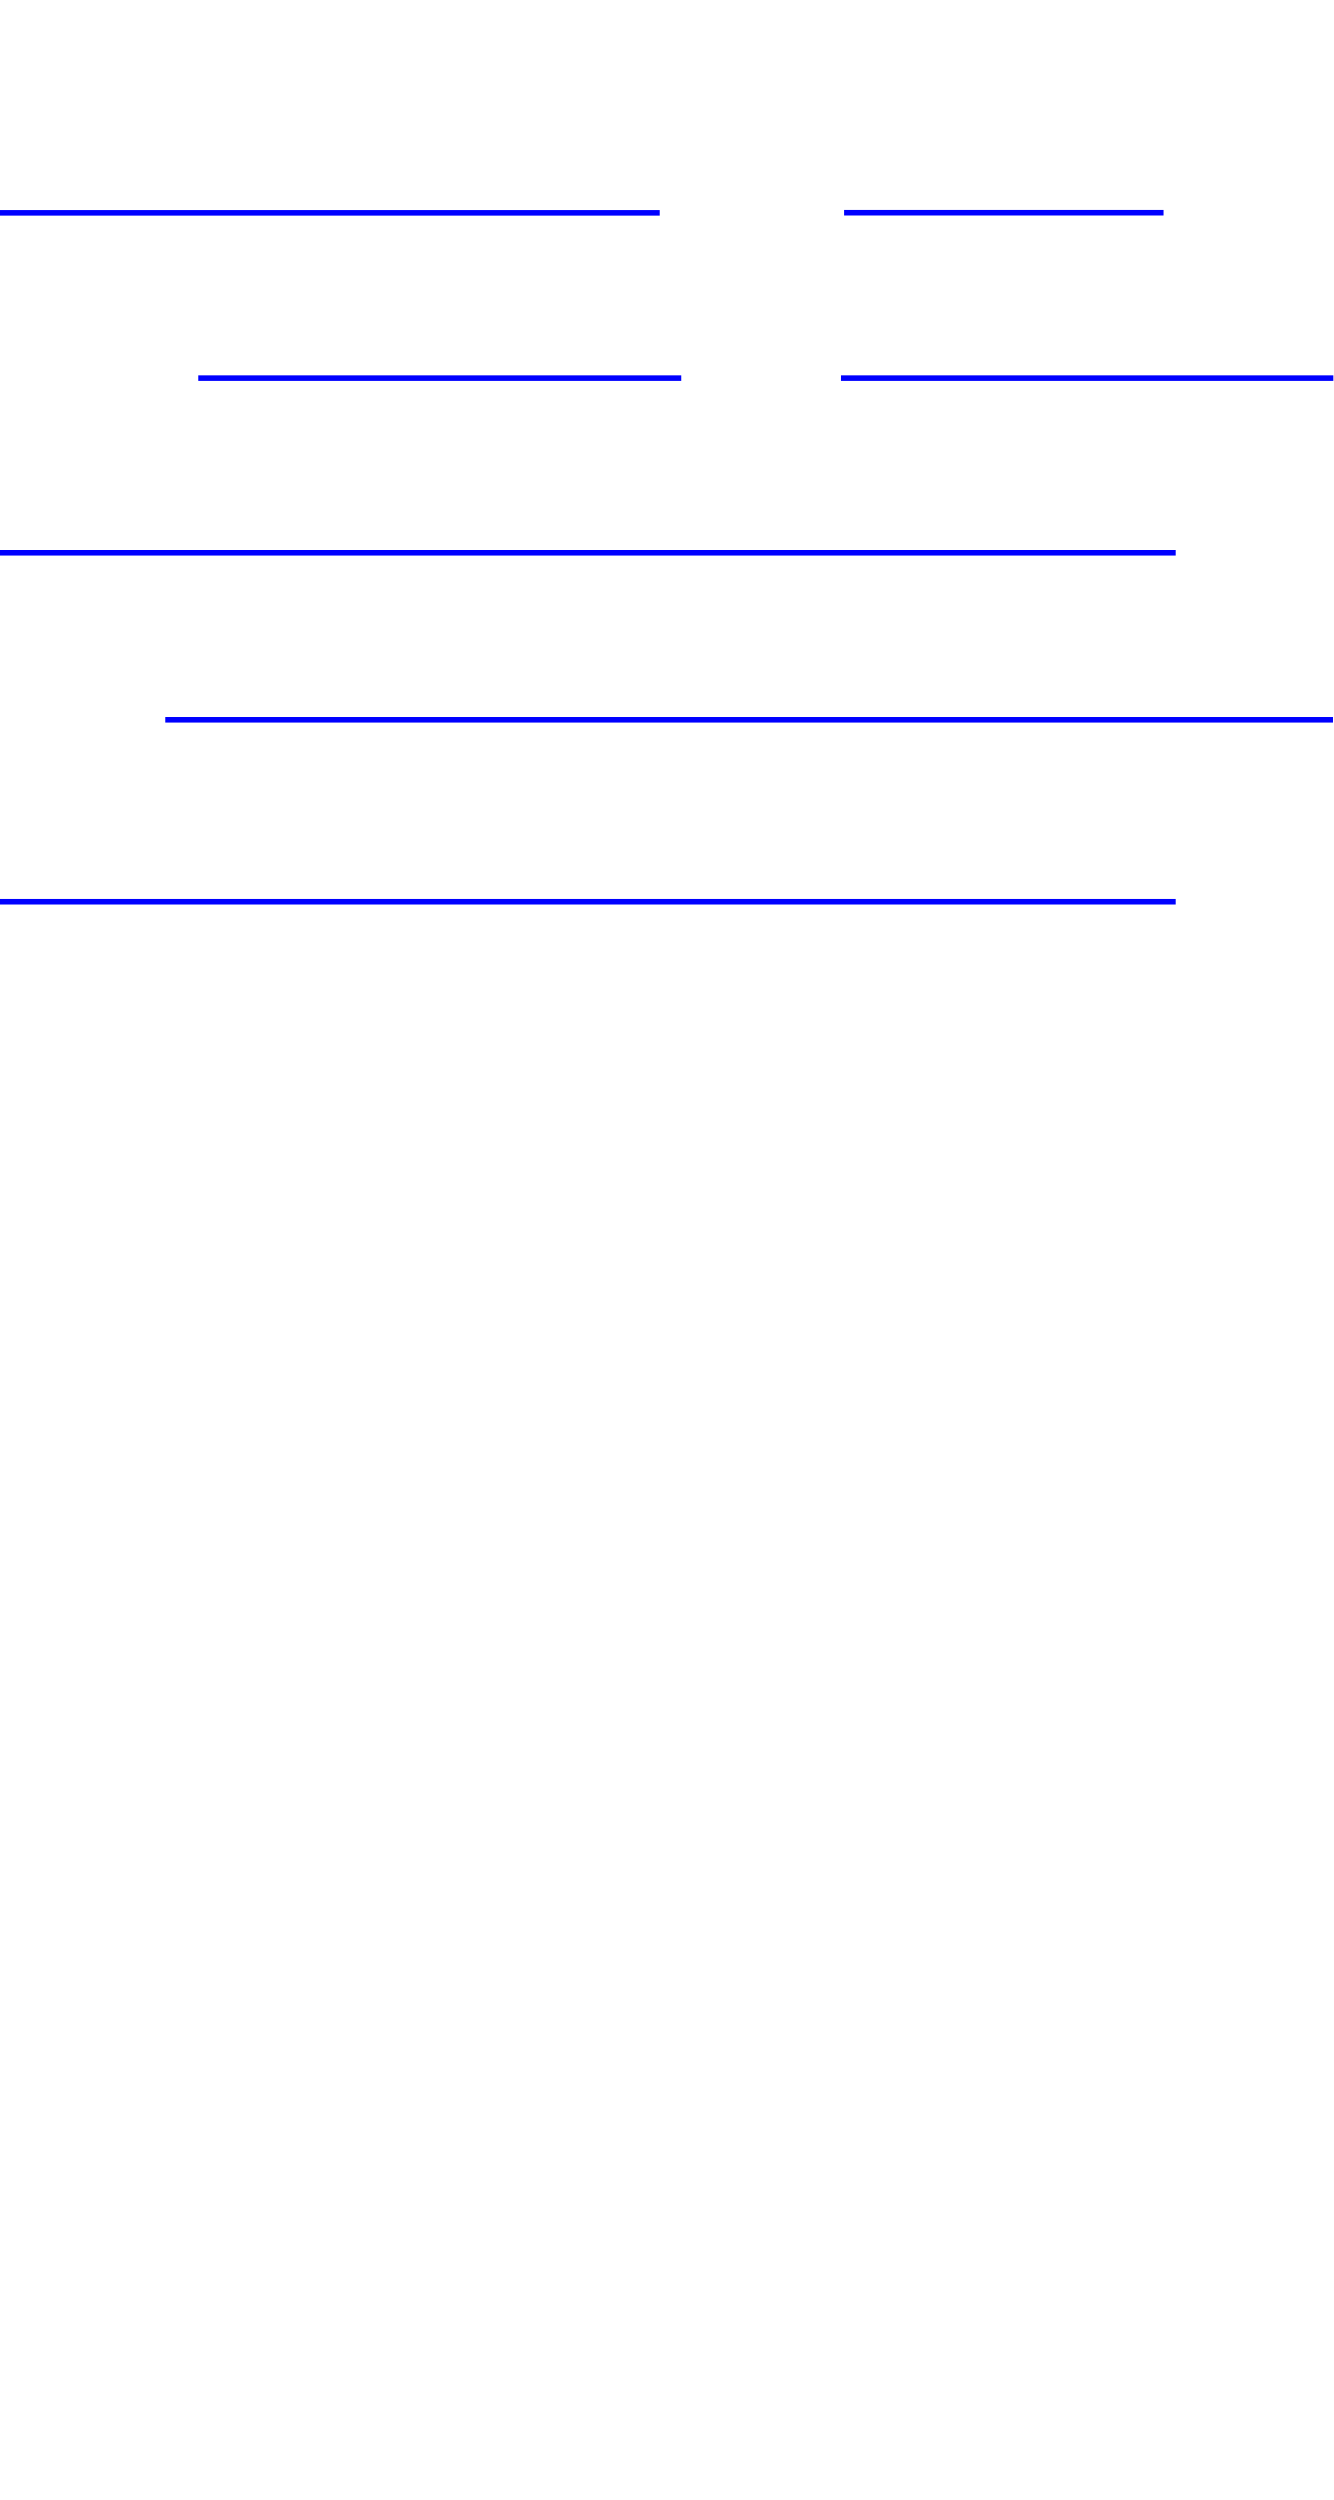
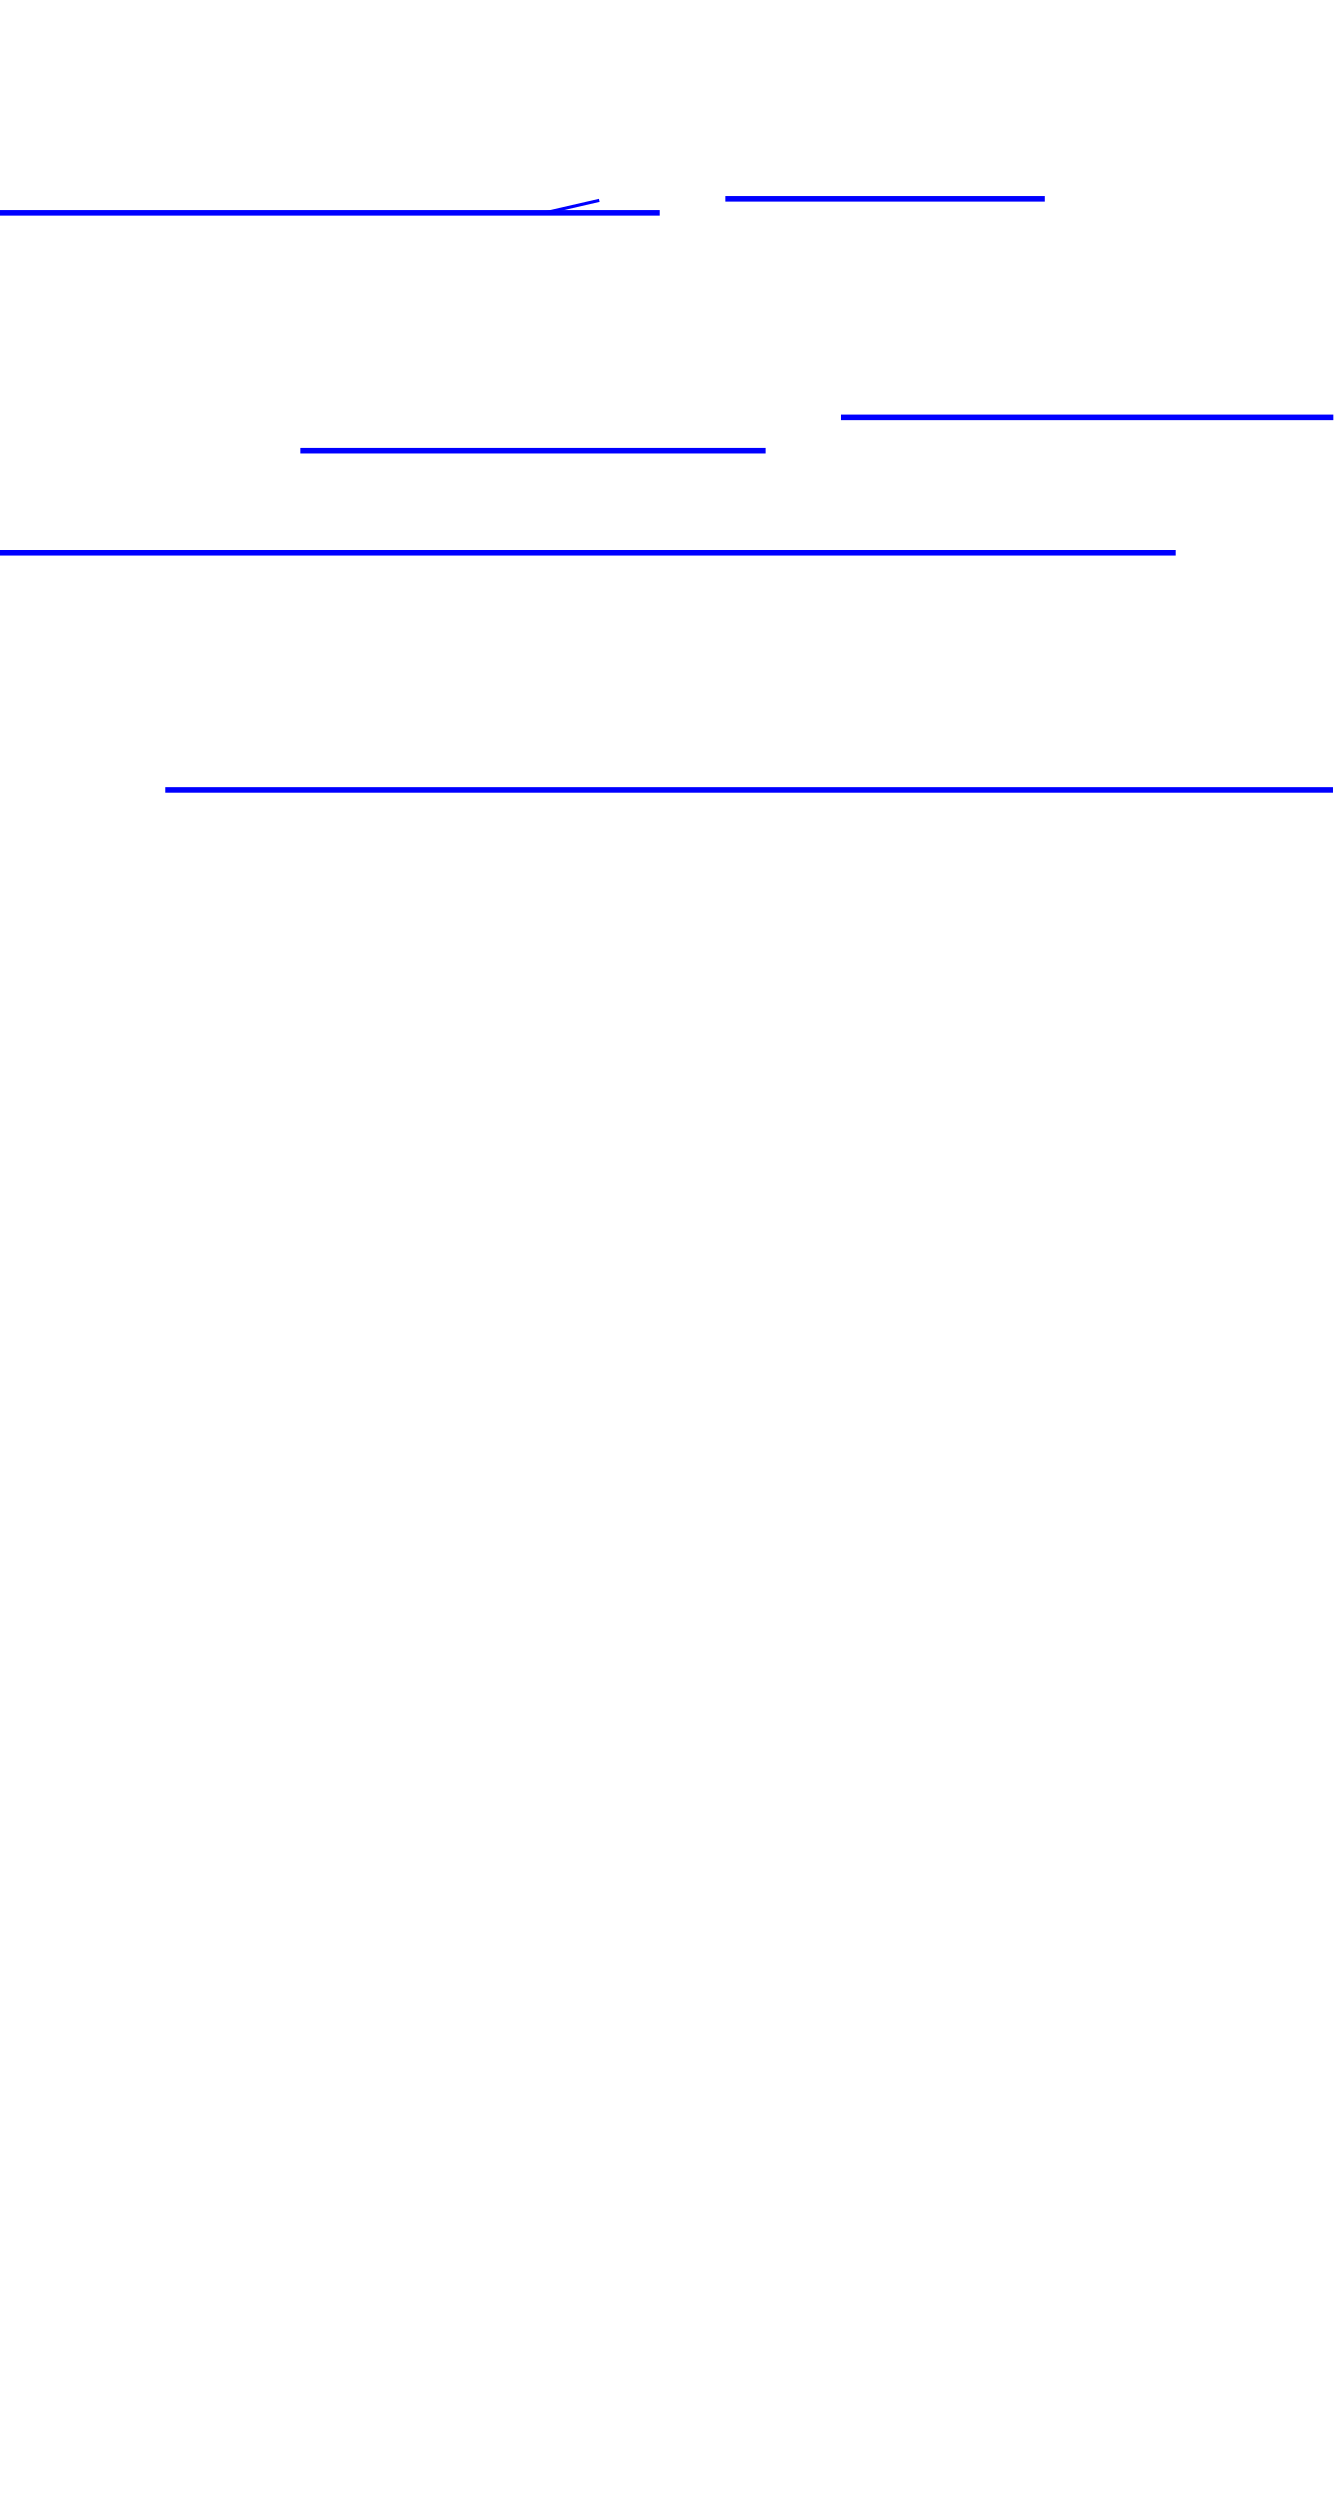
- <svg xmlns="http://www.w3.org/2000/svg" version="1.1" x="0px" y="0px" viewBox="0 0 3840 7200" style="enable-background:new 0 0 3840 7200;" xml:space="preserve">
-   <style type="text/css">
- 	.st0{fill:#FF9A7C;}
- 	.st1{fill:url(#);}
- 	.st2{fill:#A1E6E2;}
- 	.st3{fill:#93B79A;}
- 	.st4{fill:#C6824F;}
- 	.st5{fill:#916423;}
- 	.st6{fill:#FFC873;}
- 	.st7{fill:#A67CC6;}
- 	.st8{fill:#664491;}
- 	.st9{fill:#E0B0FF;}
- 	.st10{opacity:0.7;fill:none;}
- 	.st11{opacity:0.7;fill:#53371F;}
- 	.st12{opacity:0.7;fill:#A67CC6;}
- 	.st13{opacity:0.7;fill:#664491;}
- 	.st14{opacity:0.7;fill:#E0B0FF;}
- 	.st15{opacity:0.7;}
- 	.st16{fill:none;}
- 	.st17{fill:#53371F;}
- 	.st18{fill:#9497C6;}
- 	.st19{fill:#4C5591;}
- 	.st20{fill:#95C2FF;}
- 	.st21{fill:#C65A9B;}
- 	.st22{fill:#893491;}
- 	.st23{fill:#FF88B2;}
- 	.st24{fill:#C66C6A;}
- 	.st25{fill:#913E5B;}
- 	.st26{fill:#FFB28D;}
- 	.st27{fill:#C65E53;}
- 	.st28{fill:#915140;}
- 	.st29{fill:#FFC9A7;}
- 	.st30{fill:#808080;}
- 	.st31{fill:#4E1115;}
- 	.st32{fill:#832F35;}
- 	.st33{fill:#B3B3B3;}
- 	.st34{fill:#3B5B4B;}
- 	.st35{fill:#4D6950;}
- 	.st36{fill:#59775C;}
- 	.st37{fill:#A47AB6;}
- 	.st38{fill:#896EB1;}
- 	.st39{fill:#6D4438;}
- 	.st40{fill:#8D614E;}
- 	.st41{fill:#88A8B3;}
- 	.st42{fill:#F16A7F;}
- 	.st43{fill:#323033;}
- 	.st44{fill:#F26A4A;}
- 	.st45{fill:#FDC35B;}
- 	.st46{fill:#89A268;}
- 	.st47{fill:#328E66;}
- 	.st48{fill:#10A0AA;}
- 	.st49{fill:#006B83;}
- 	.st50{fill:#885CA6;}
- 	.st51{fill:#BC5264;}
- 	.st52{fill:#BD524D;}
- 	.st53{fill:#F7914C;}
- 	.st54{fill:#5A7D51;}
- 	.st55{fill:#30573D;}
- 	.st56{fill:#2F4B6A;}
- 	.st57{fill:#65427C;}
- 	.st58{fill:#9D3F52;}
- 	.st59{fill:#F1474D;}
- 	.st60{fill:none;stroke:#999999;stroke-width:7;stroke-miterlimit:10;}
- 	.st61{fill:none;stroke:#666666;stroke-width:7;stroke-miterlimit:10;}
- 	.st62{fill:#F9BEBF;}
- 	.st63{fill:#FED5AA;}
- 	.st64{fill:#0000FF;}
- 	.st65{fill:#0001FF;}
- </style>
-   <g id="Layer_2">
- </g>
-   <g id="Layer_1">
-     <rect y="605" class="st64" width="1900" height="16" />
-     <rect x="2431" y="604.63" class="st64" width="920" height="16" />
-     <rect x="571" y="1081" class="st64" width="1391" height="16" />
-     <rect x="2422" y="1081" class="st64" width="1418" height="16" />
-     <rect y="1584" class="st64" width="3386" height="16" />
-     <rect x="476" y="2065" class="st64" width="3363" height="16" />
-     <rect y="2589" class="st65" width="3386" height="16" />
-   </g>
+ <svg xmlns="http://www.w3.org/2000/svg" viewBox="0 0 3840 7200">
+   <rect y="605" width="1900" height="16" style="fill:blue" />
+   <rect x="2089" y="564.63" width="920" height="16" style="fill:blue" />
+   <rect x="865" y="1290" width="1340" height="16" style="fill:blue" />
+   <rect x="2422" y="1194" width="1418" height="16" style="fill:blue" />
+   <rect y="1584" width="3386" height="16" style="fill:blue" />
+   <rect x="476" y="2267" width="3363" height="16" style="fill:blue" />
+   <rect x="1562" y="591" width="166" height="9" transform="translate(-91.63 383.94) rotate(-12.95)" style="fill:blue" />
</svg>
